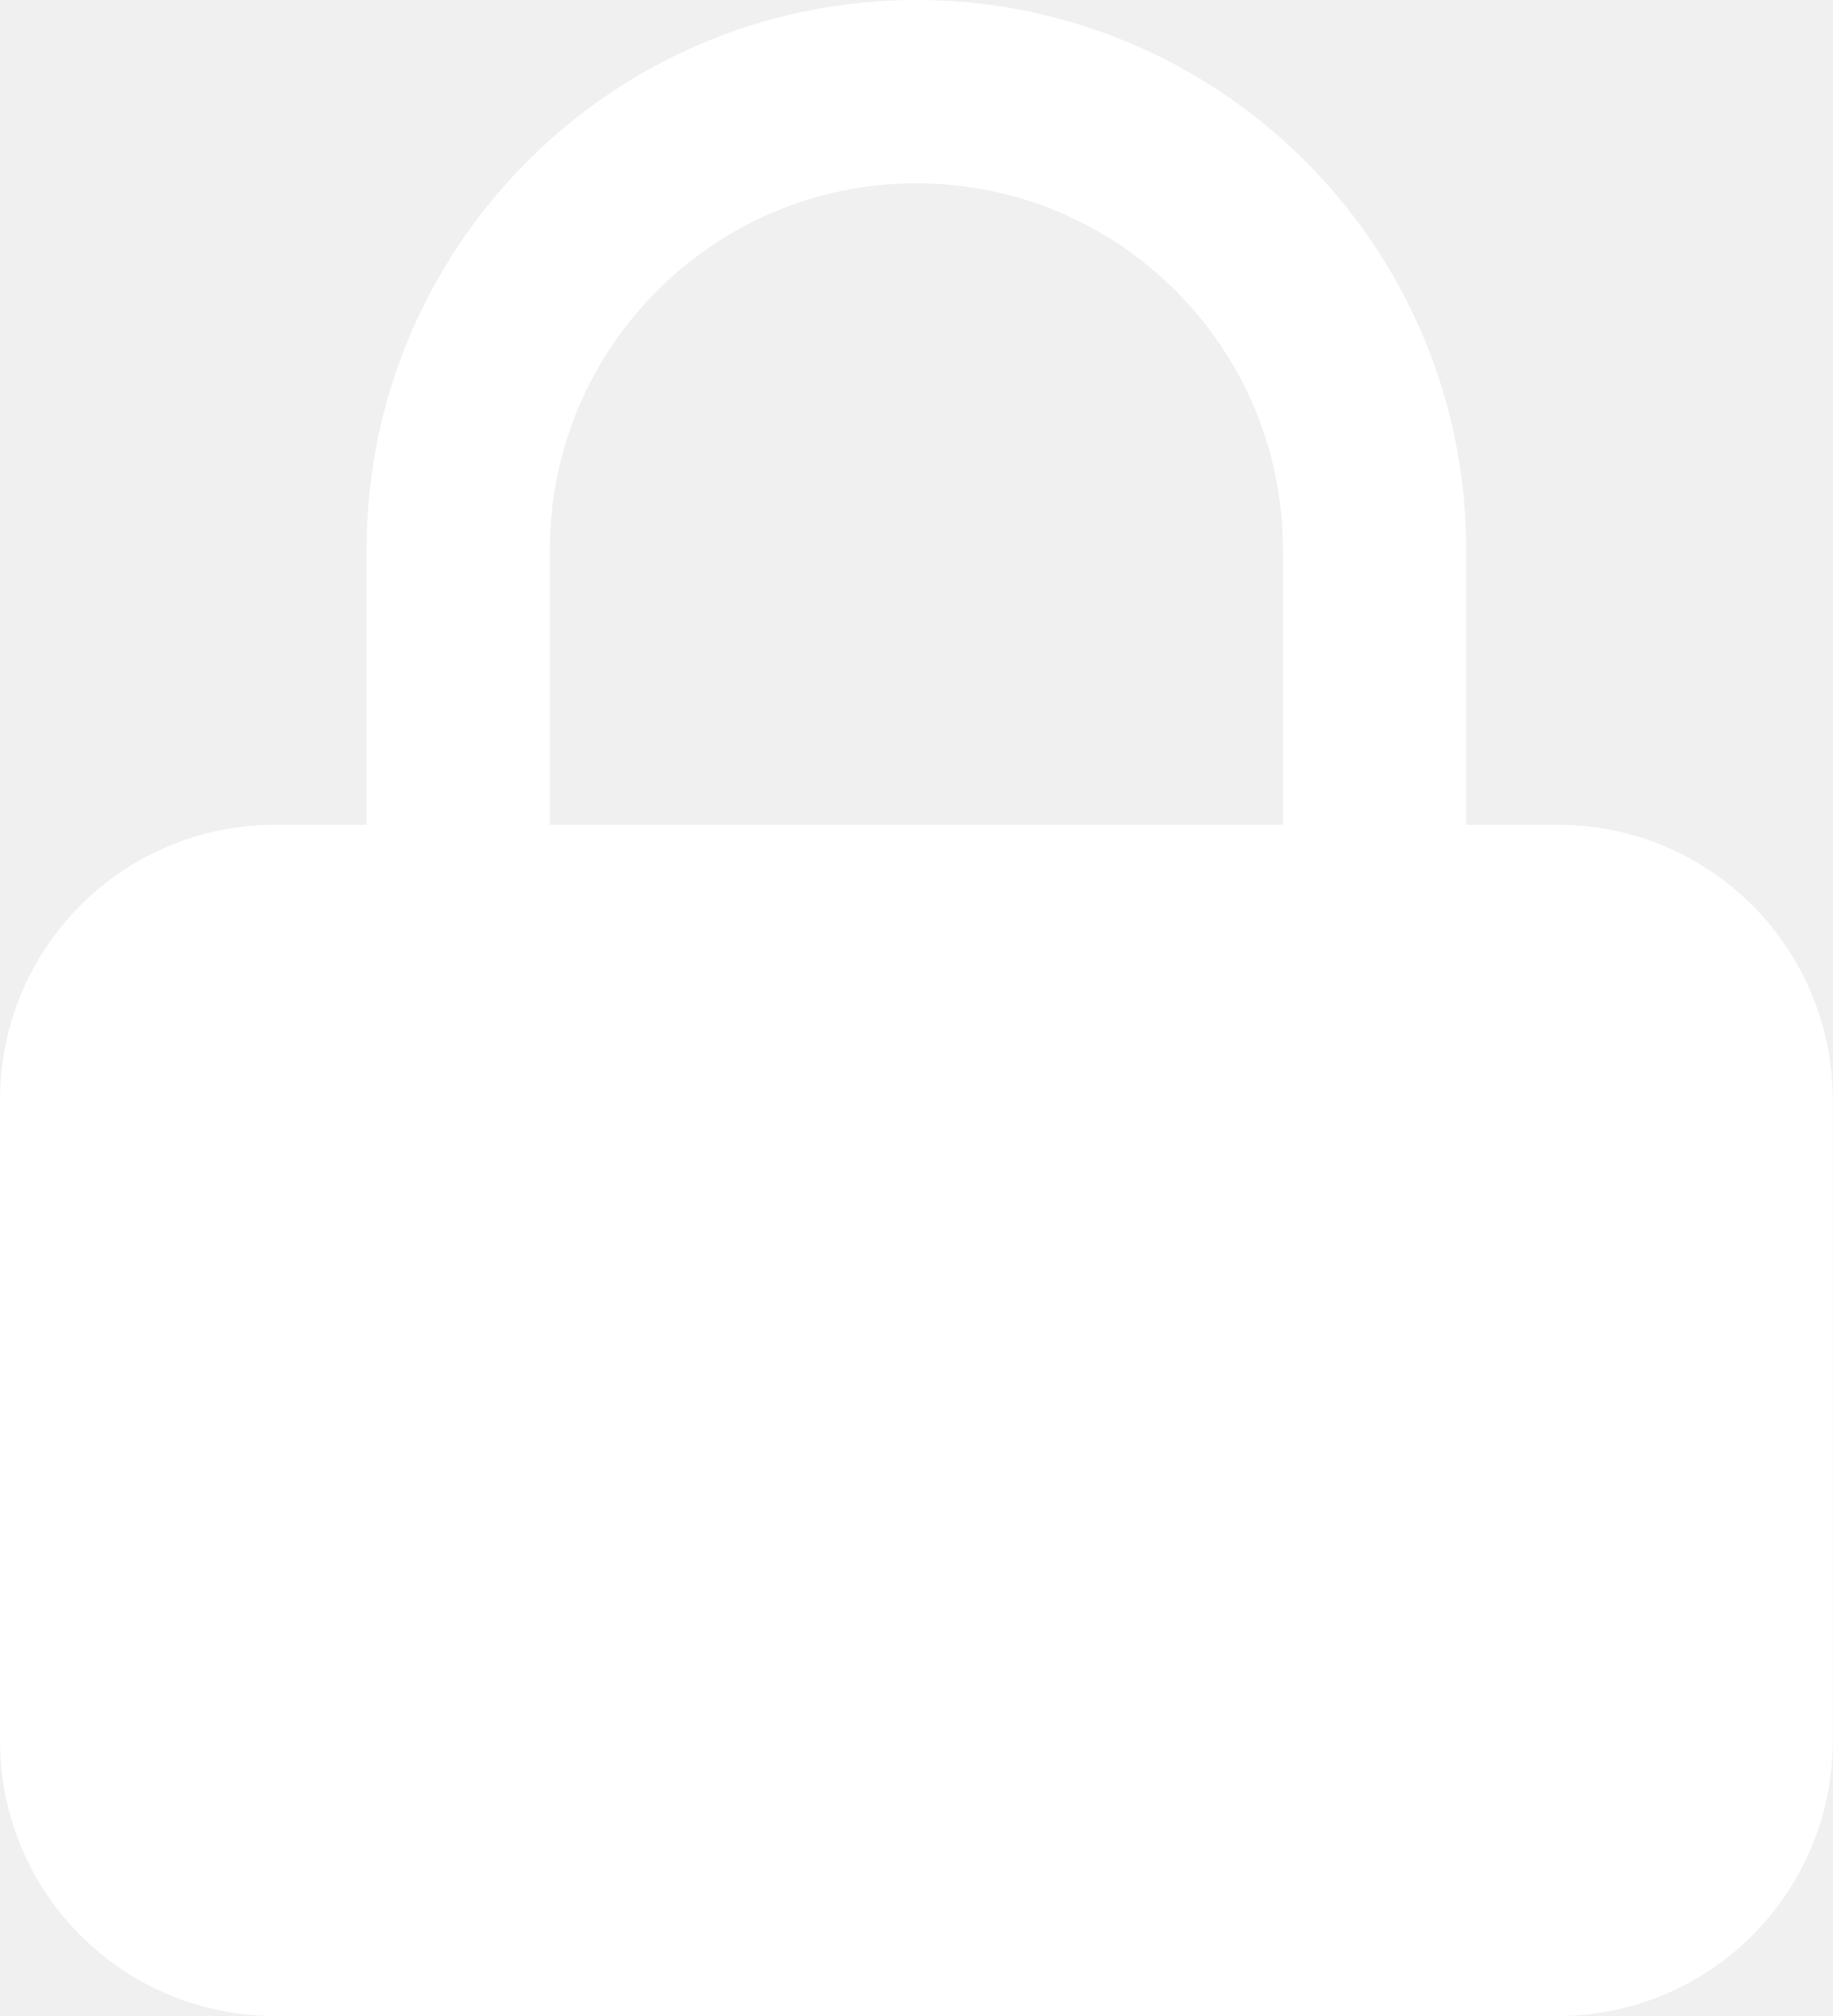
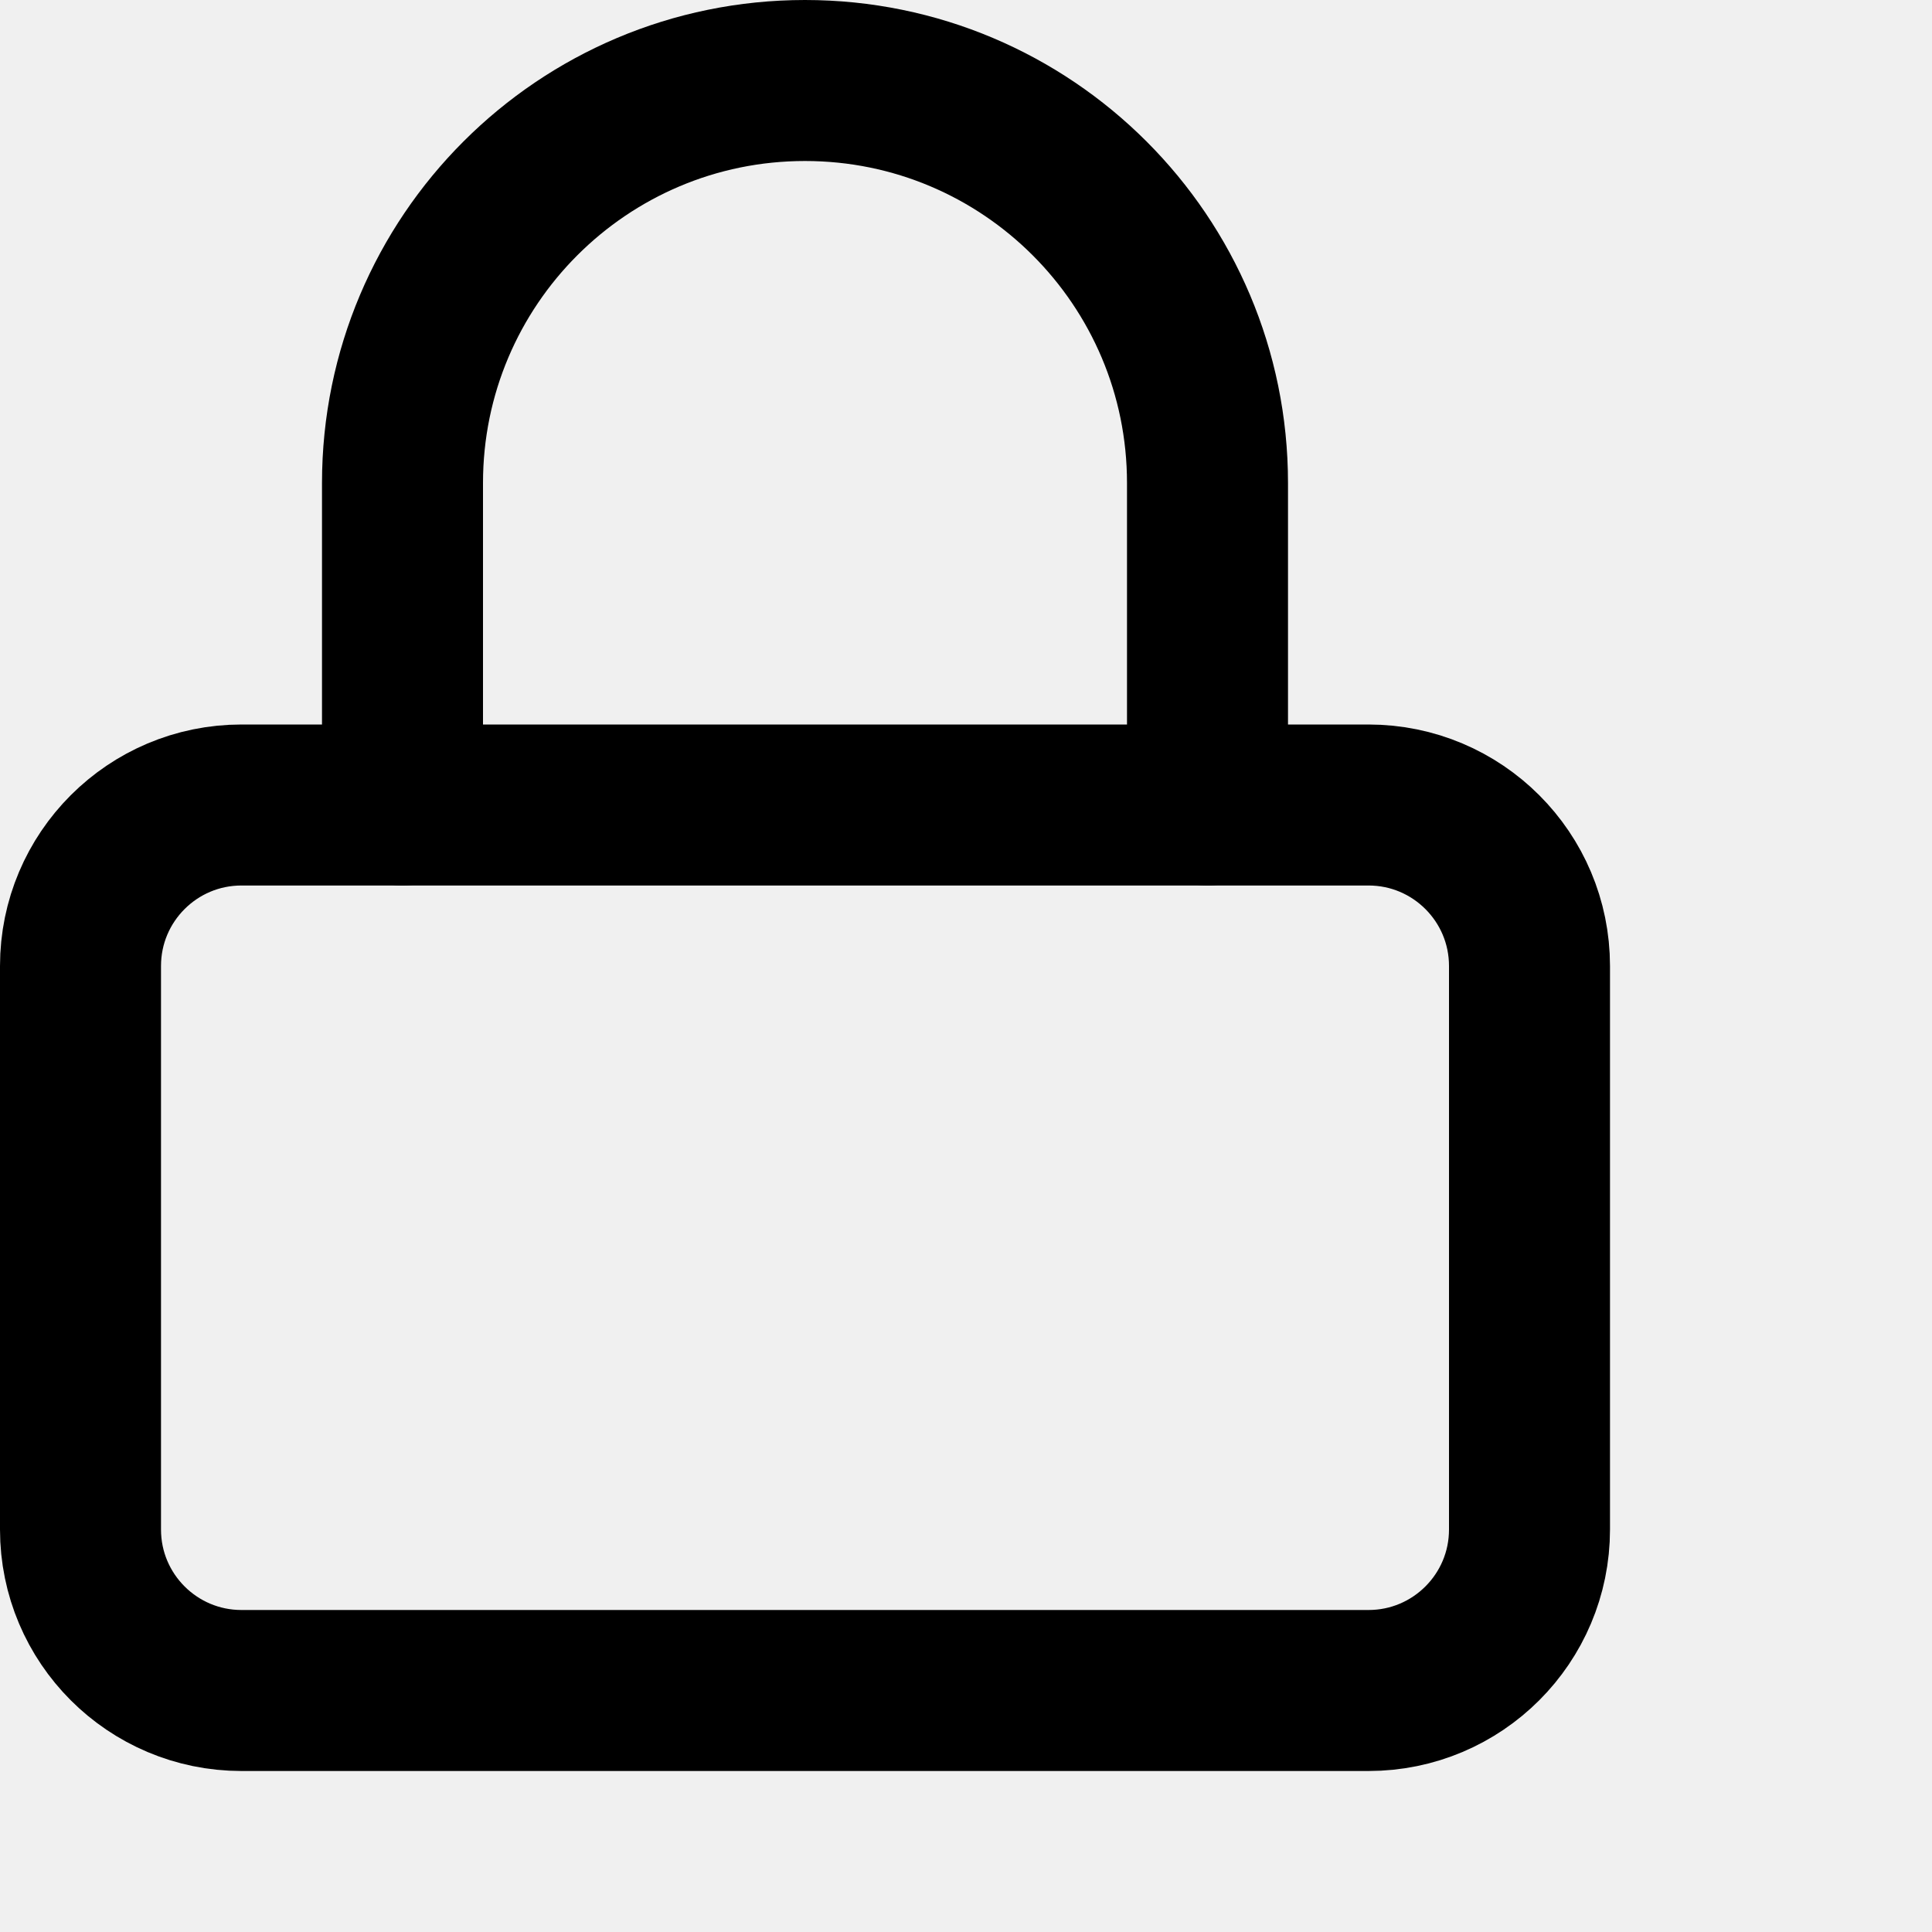
- <svg xmlns="http://www.w3.org/2000/svg" width="20px" height="22px" viewBox="0 0 20 22" version="1.1">
-   <g id="App" stroke="none" stroke-width="1" fill="none" fill-rule="evenodd" stroke-linecap="round" stroke-linejoin="round">
-     <g id="Page-Stuff" transform="translate(-3471, -6777)" stroke="#FFFFFF" stroke-width="2">
-       <g id="lock" transform="translate(3472, 6778)">
-         <rect id="Rectangle-path" fill="#FFFFFF" x="0" y="9" width="18" height="11" rx="2" />
-         <path d="M4,9 L4,5 C4,2.239 6.239,1.33226763e-15 9,8.8817842e-16 C11.761,0 14,2.239 14,5 L14,9" id="Shape" />
-       </g>
-     </g>
+ <svg xmlns="http://www.w3.org/2000/svg" width="24" height="24" viewBox="0 0 24 24" fill="none" stroke="currentColor" stroke-width="2" stroke-linecap="round" stroke-linejoin="round">
+   <g transform="translate(1 1)" fill-rule="evenodd">
+     <rect y="9" width="18" height="11" rx="2" />
+     <path d="M4 9V5a5 5 0 1 1 10 0v4" />
  </g>
</svg>
